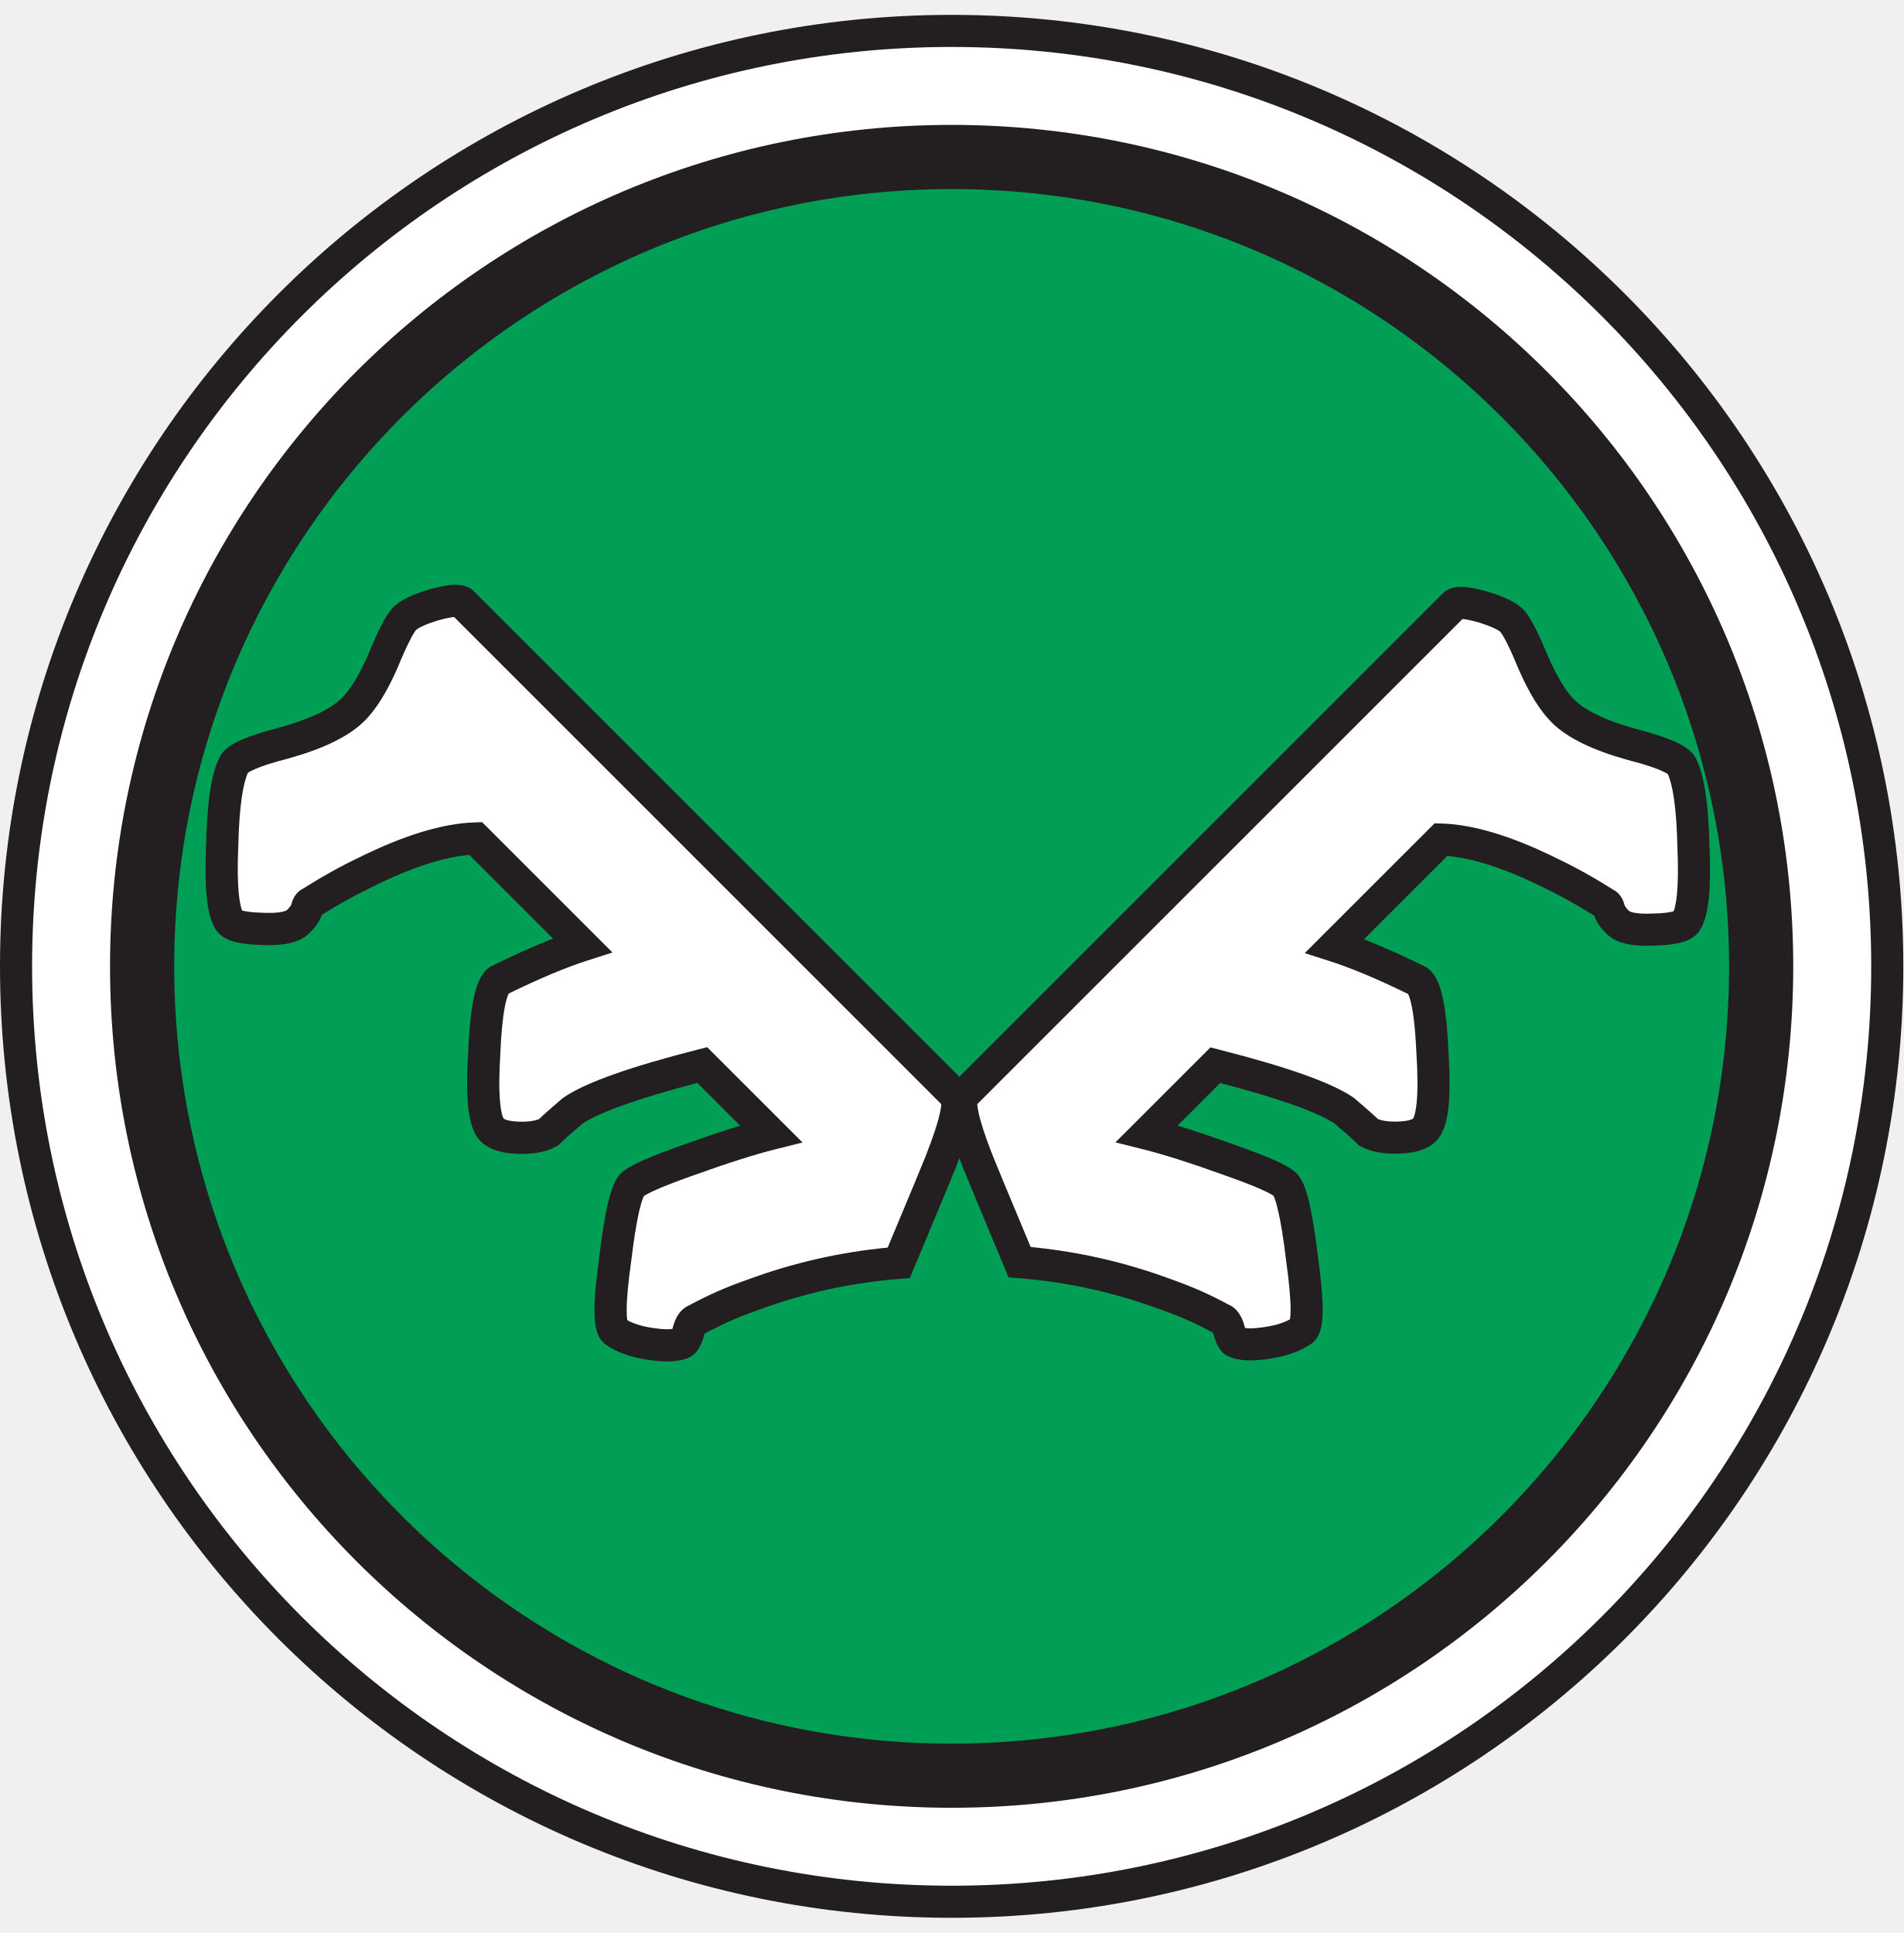
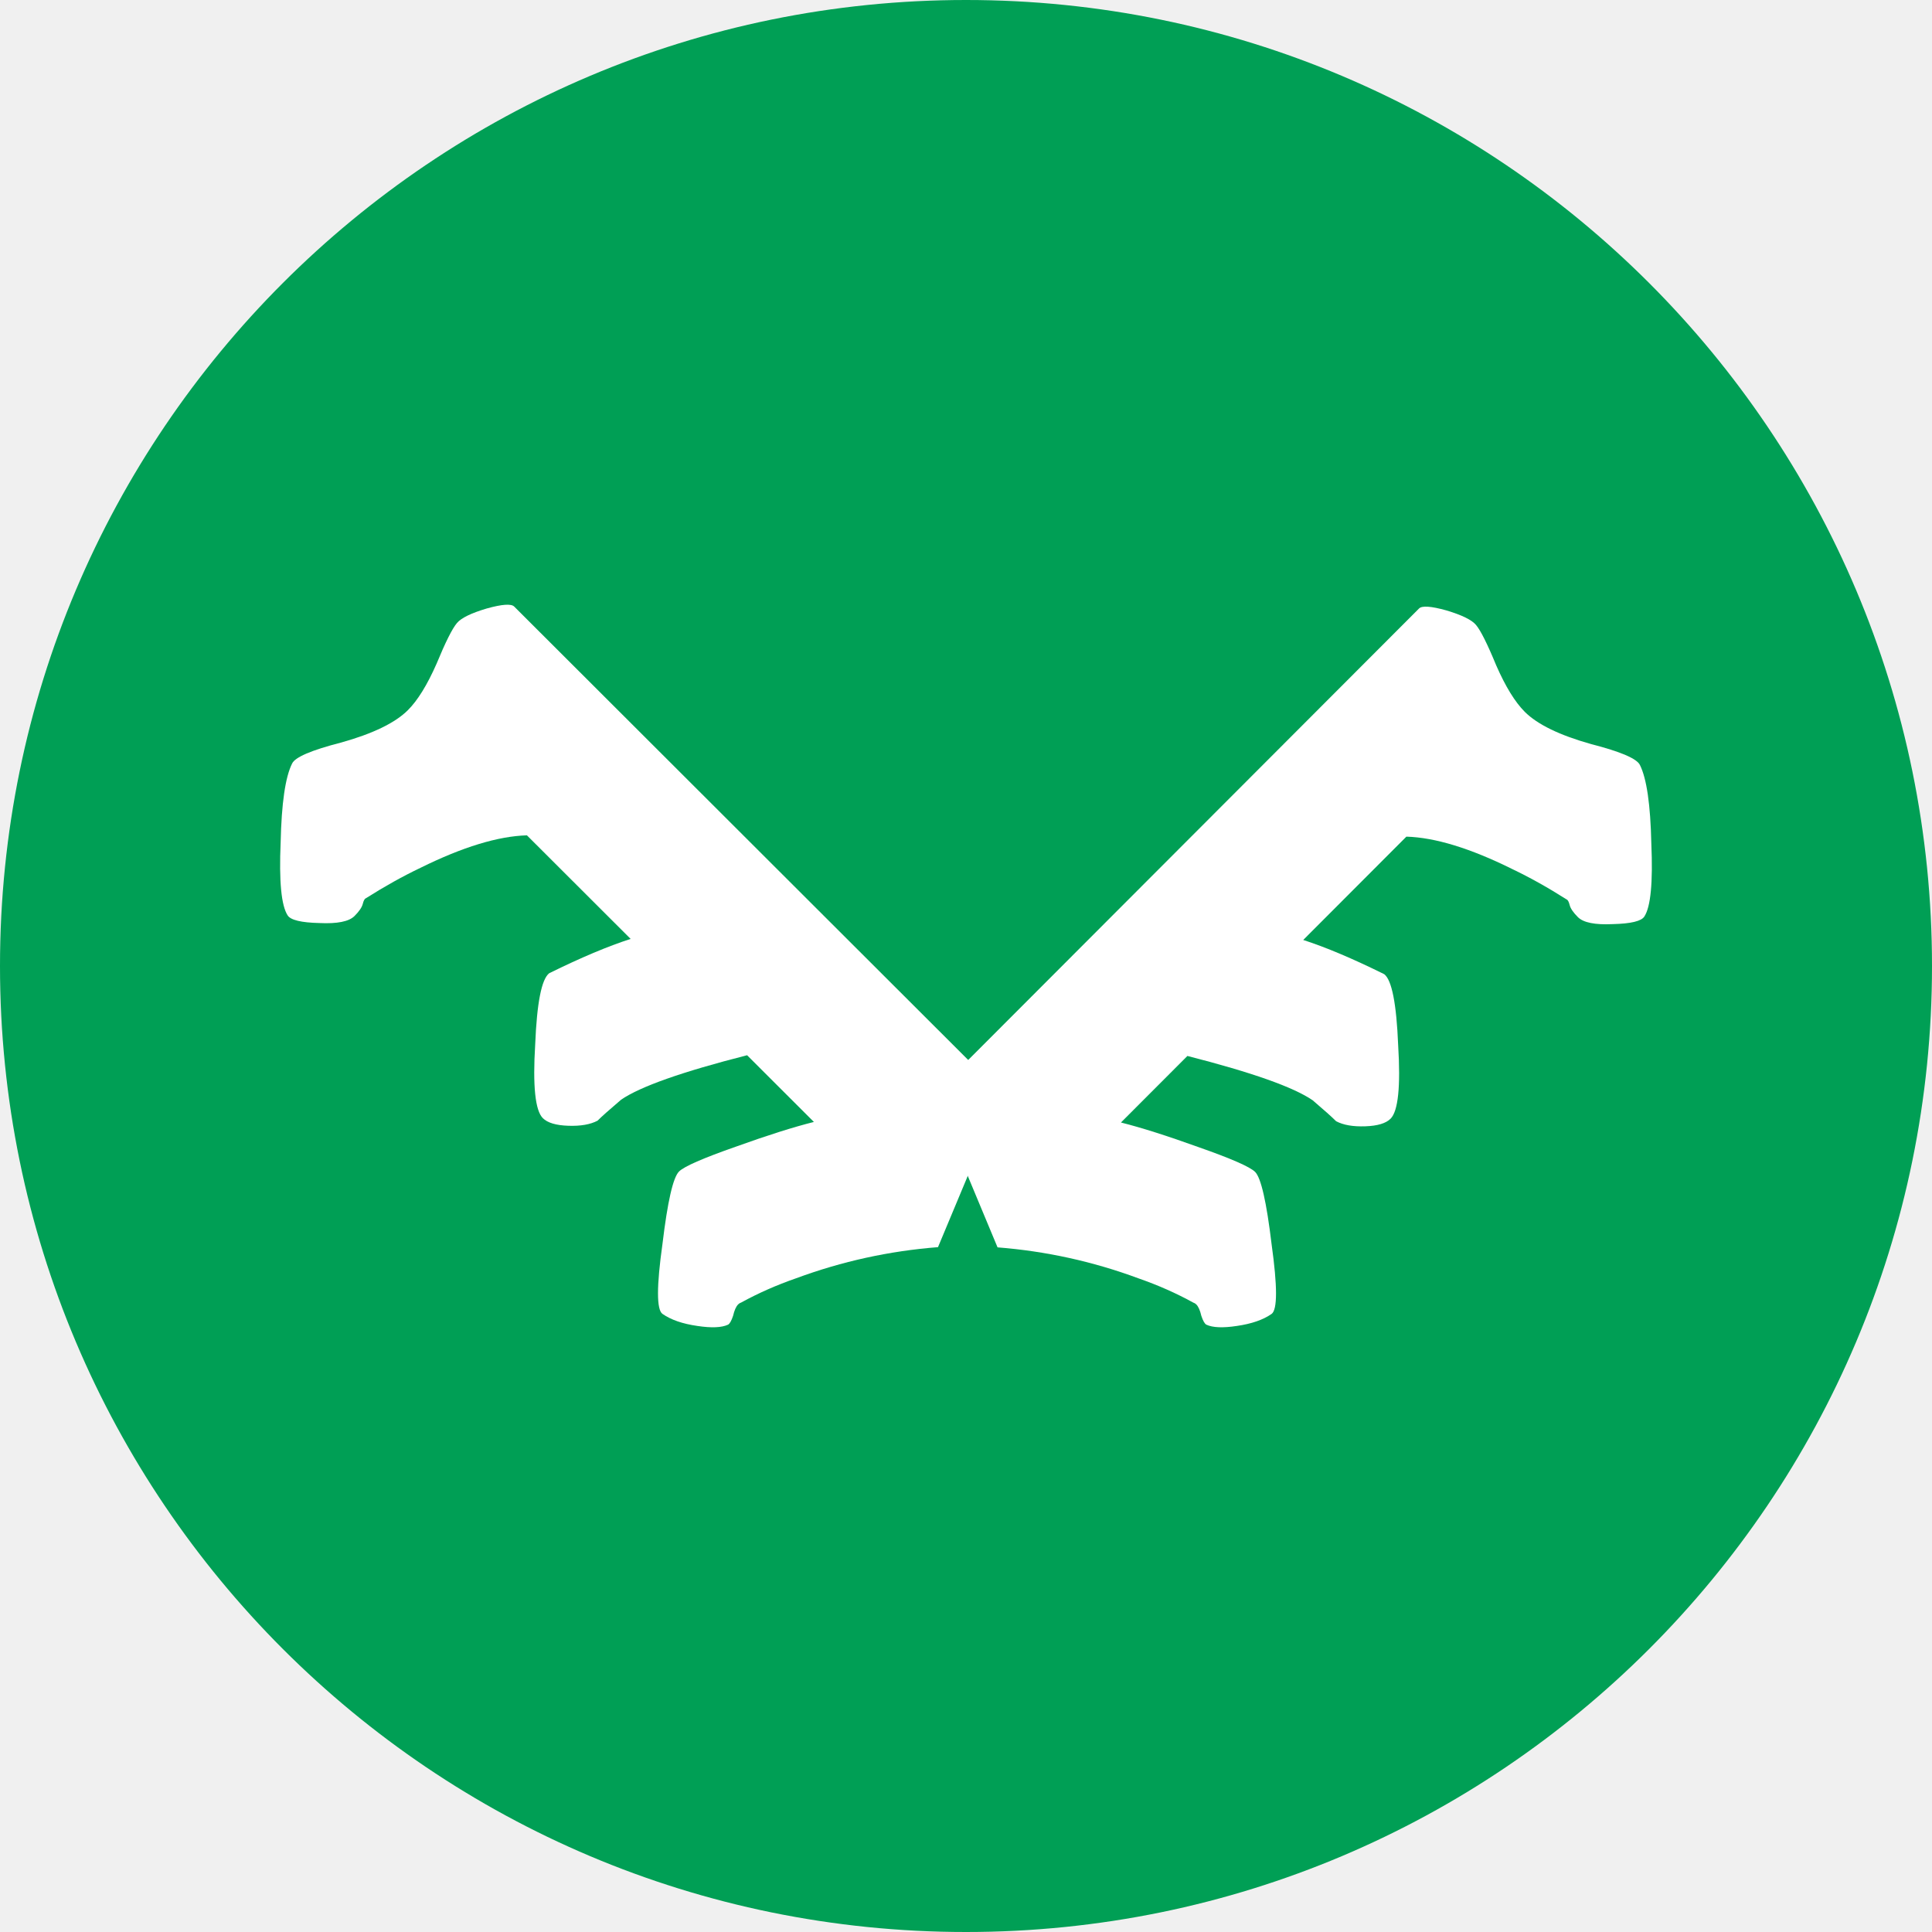
- <svg xmlns="http://www.w3.org/2000/svg" width="64" height="65" viewBox="0 0 64 65" fill="none">
-   <g clip-path="url(#clip0_515:728)">
-     <path d="M31.994 63.95C49.367 63.95 63.45 49.867 63.45 32.495C63.45 15.123 49.367 1.04 31.994 1.04C14.622 1.04 0.539 15.123 0.539 32.495C0.539 49.867 14.622 63.95 31.994 63.95Z" fill="white" />
-     <path fill-rule="evenodd" clip-rule="evenodd" d="M31.995 1.579C14.92 1.579 1.079 15.42 1.079 32.495C1.079 49.569 14.92 63.41 31.995 63.41C49.069 63.41 62.91 49.569 62.91 32.495C62.91 15.42 49.069 1.579 31.995 1.579ZM0 32.495C0 14.825 14.325 0.5 31.995 0.5C49.665 0.5 63.989 14.825 63.989 32.495C63.989 50.165 49.665 64.489 31.995 64.489C14.325 64.489 0 50.165 0 32.495Z" fill="#231F20" />
-     <path d="M31.995 59.711C47.026 59.711 59.211 47.526 59.211 32.495C59.211 17.464 47.026 5.279 31.995 5.279C16.964 5.279 4.779 17.464 4.779 32.495C4.779 47.526 16.964 59.711 31.995 59.711Z" fill="#009F55" />
-     <path fill-rule="evenodd" clip-rule="evenodd" d="M31.994 6.358C17.559 6.358 5.857 18.06 5.857 32.495C5.857 46.93 17.559 58.632 31.994 58.632C46.429 58.632 58.131 46.93 58.131 32.495C58.131 18.06 46.429 6.358 31.994 6.358ZM3.699 32.495C3.699 16.868 16.367 4.2 31.994 4.2C47.62 4.2 60.288 16.868 60.288 32.495C60.288 48.121 47.62 60.789 31.994 60.789C16.367 60.789 3.699 48.121 3.699 32.495Z" fill="#231F20" />
-     <path d="M43.775 44.745C43.483 44.949 43.081 45.088 42.569 45.161C42.086 45.234 41.736 45.22 41.516 45.117C41.458 45.088 41.399 44.986 41.341 44.81C41.297 44.62 41.239 44.489 41.165 44.416C41.136 44.386 41.1 44.364 41.056 44.35C40.471 44.028 39.842 43.751 39.17 43.517C37.591 42.932 35.961 42.574 34.28 42.442C33.417 40.381 32.949 39.255 32.876 39.065C32.364 37.764 32.204 37.018 32.394 36.828L48.885 20.337C48.987 20.235 49.301 20.257 49.828 20.403C50.368 20.564 50.712 20.732 50.858 20.907C51.019 21.097 51.253 21.565 51.56 22.311C51.882 23.042 52.211 23.575 52.547 23.912C52.985 24.35 53.753 24.723 54.849 25.03C55.873 25.293 56.436 25.534 56.538 25.754C56.772 26.221 56.904 27.128 56.933 28.473C56.991 29.818 56.911 30.659 56.691 30.995C56.589 31.156 56.224 31.243 55.595 31.258C54.981 31.287 54.579 31.207 54.389 31.017C54.228 30.856 54.133 30.717 54.104 30.6C54.075 30.483 54.038 30.417 53.994 30.403C53.351 29.993 52.722 29.642 52.108 29.35C50.661 28.634 49.44 28.261 48.446 28.232L44.871 31.806C45.646 32.055 46.582 32.45 47.678 32.99C47.942 33.195 48.102 34.014 48.161 35.447C48.249 36.879 48.161 37.727 47.898 37.99C47.737 38.151 47.445 38.239 47.021 38.254C46.597 38.268 46.26 38.21 46.012 38.078C45.866 37.932 45.595 37.691 45.2 37.354C44.543 36.901 43.095 36.389 40.858 35.819L38.556 38.122C39.258 38.297 40.157 38.583 41.253 38.977C42.379 39.372 43.029 39.657 43.205 39.832C43.41 40.037 43.6 40.87 43.775 42.332C43.98 43.794 43.98 44.599 43.775 44.745Z" fill="white" />
-     <path fill-rule="evenodd" clip-rule="evenodd" d="M49.169 20.815L32.856 37.128C32.859 37.188 32.87 37.281 32.899 37.416C32.97 37.746 33.126 38.225 33.378 38.867L33.379 38.869L33.38 38.871C33.446 39.043 33.867 40.057 34.651 41.933C36.264 42.087 37.832 42.446 39.352 43.009C40.037 43.247 40.681 43.53 41.283 43.859C41.377 43.898 41.468 43.955 41.547 44.034C41.722 44.209 41.808 44.449 41.859 44.657C41.975 44.673 42.175 44.675 42.488 44.628L42.491 44.627L42.493 44.627C42.887 44.571 43.171 44.476 43.37 44.363C43.381 44.294 43.389 44.187 43.389 44.032C43.389 43.667 43.342 43.13 43.241 42.407L43.24 42.402L43.24 42.397C43.153 41.673 43.064 41.12 42.975 40.731C42.931 40.535 42.889 40.393 42.852 40.295C42.834 40.248 42.821 40.221 42.813 40.207C42.798 40.197 42.77 40.178 42.722 40.151C42.639 40.105 42.523 40.048 42.369 39.981C42.062 39.846 41.632 39.681 41.075 39.486L41.073 39.485L41.071 39.484C39.982 39.093 39.102 38.814 38.425 38.645L37.501 38.414L40.694 35.221L40.992 35.297C42.119 35.584 43.057 35.859 43.802 36.122C44.537 36.382 45.118 36.642 45.507 36.91L45.529 36.926L45.55 36.944C45.894 37.236 46.155 37.467 46.325 37.629C46.463 37.686 46.679 37.725 47.002 37.714C47.184 37.708 47.315 37.687 47.403 37.66C47.468 37.64 47.499 37.622 47.511 37.613C47.516 37.604 47.531 37.576 47.548 37.521C47.577 37.429 47.605 37.292 47.625 37.101C47.664 36.72 47.666 36.183 47.623 35.479L47.623 35.474L47.622 35.468C47.593 34.763 47.54 34.232 47.468 33.862C47.431 33.676 47.393 33.548 47.359 33.465C47.352 33.449 47.346 33.435 47.34 33.425C46.301 32.916 45.425 32.55 44.707 32.32L43.865 32.05L48.23 27.686L48.462 27.692C49.567 27.725 50.867 28.134 52.344 28.865C52.97 29.163 53.606 29.518 54.255 29.929C54.406 30.008 54.488 30.133 54.526 30.201C54.575 30.288 54.605 30.38 54.625 30.458C54.627 30.463 54.632 30.472 54.642 30.487C54.666 30.521 54.705 30.57 54.769 30.634C54.769 30.633 54.808 30.664 54.939 30.691C55.081 30.719 55.287 30.733 55.57 30.719L55.576 30.719L55.583 30.719C55.881 30.712 56.086 30.688 56.215 30.657C56.237 30.651 56.254 30.646 56.268 30.642C56.303 30.553 56.35 30.374 56.38 30.061C56.416 29.675 56.423 29.157 56.394 28.496L56.394 28.49L56.394 28.485C56.379 27.825 56.34 27.286 56.279 26.862C56.221 26.462 56.147 26.195 56.074 26.032C56.072 26.031 56.07 26.03 56.068 26.028C56.026 25.999 55.95 25.956 55.827 25.904C55.583 25.799 55.217 25.681 54.715 25.552L54.71 25.551L54.704 25.549C53.582 25.235 52.704 24.831 52.166 24.293C51.761 23.888 51.399 23.284 51.067 22.528L51.064 22.522L51.062 22.516C50.911 22.15 50.781 21.859 50.672 21.642C50.558 21.414 50.483 21.298 50.447 21.256L50.446 21.254L50.444 21.253C50.444 21.253 50.433 21.24 50.402 21.218C50.369 21.195 50.321 21.167 50.254 21.134C50.119 21.068 49.93 20.996 49.679 20.921C49.439 20.855 49.273 20.824 49.169 20.815ZM56.094 26.048C56.094 26.048 56.093 26.047 56.091 26.046C56.093 26.047 56.094 26.048 56.094 26.048ZM56.313 30.625C56.313 30.625 56.313 30.625 56.312 30.625C56.313 30.625 56.314 30.625 56.313 30.625ZM43.352 44.436C43.352 44.436 43.353 44.432 43.356 44.425C43.354 44.433 43.352 44.436 43.352 44.436ZM32.859 37.065C32.859 37.065 32.858 37.068 32.857 37.073C32.858 37.067 32.858 37.065 32.859 37.065ZM49.235 19.739C49.445 19.753 49.696 19.806 49.972 19.883L49.977 19.884L49.981 19.886C50.269 19.971 50.52 20.063 50.728 20.165C50.928 20.262 51.128 20.388 51.272 20.56C51.396 20.707 51.517 20.92 51.637 21.159C51.761 21.408 51.901 21.723 52.056 22.099C52.366 22.802 52.662 23.263 52.928 23.53C53.267 23.868 53.922 24.21 54.99 24.509C55.509 24.643 55.934 24.776 56.252 24.912C56.411 24.98 56.558 25.056 56.682 25.142C56.795 25.22 56.938 25.34 57.023 25.517C57.177 25.827 57.278 26.235 57.346 26.707C57.416 27.188 57.457 27.772 57.472 28.455C57.502 29.137 57.497 29.709 57.453 30.163C57.412 30.594 57.33 31.002 57.145 31.287C56.973 31.555 56.67 31.657 56.467 31.706C56.232 31.762 55.942 31.789 55.614 31.797C55.285 31.812 54.986 31.8 54.727 31.748C54.473 31.698 54.208 31.598 54.008 31.398C53.843 31.233 53.674 31.028 53.598 30.79C53.008 30.42 52.435 30.103 51.877 29.837L51.873 29.835L51.869 29.833C50.571 29.191 49.506 28.855 48.657 28.784L45.856 31.585C46.473 31.825 47.161 32.133 47.917 32.507L47.967 32.531L48.01 32.565C48.183 32.699 48.287 32.889 48.355 33.053C48.427 33.225 48.482 33.43 48.526 33.654C48.614 34.102 48.67 34.694 48.7 35.419C48.744 36.145 48.746 36.747 48.698 37.212C48.674 37.446 48.636 37.66 48.577 37.846C48.52 38.025 48.431 38.219 48.279 38.372C47.967 38.684 47.495 38.777 47.039 38.792C46.566 38.809 46.123 38.747 45.76 38.555L45.688 38.517L45.631 38.459C45.504 38.333 45.256 38.11 44.873 37.784C44.601 37.602 44.135 37.384 43.442 37.139C42.803 36.913 41.997 36.673 41.022 36.418L39.59 37.851C40.132 38.015 40.747 38.221 41.434 38.469C42.001 38.668 42.459 38.843 42.802 38.993C42.974 39.068 43.123 39.14 43.247 39.209C43.362 39.273 43.489 39.353 43.587 39.451C43.721 39.585 43.804 39.764 43.86 39.912C43.922 40.074 43.977 40.27 44.027 40.491C44.128 40.933 44.222 41.527 44.31 42.263C44.413 42.999 44.468 43.593 44.468 44.032C44.468 44.25 44.455 44.453 44.418 44.625C44.387 44.769 44.314 45.023 44.089 45.183L44.087 45.185L44.085 45.186C43.699 45.456 43.207 45.614 42.648 45.695C42.149 45.77 41.661 45.78 41.288 45.606L41.282 45.603L41.275 45.6C41.101 45.513 41.006 45.365 40.961 45.286C40.907 45.192 40.864 45.086 40.83 44.981L40.821 44.956L40.816 44.931C40.804 44.88 40.792 44.842 40.782 44.815C40.23 44.512 39.633 44.249 38.993 44.026L38.988 44.024L38.983 44.022C37.451 43.455 35.869 43.107 34.238 42.98L33.909 42.954L33.782 42.65C32.925 40.602 32.453 39.466 32.374 39.26C32.115 38.602 31.934 38.059 31.845 37.643C31.8 37.437 31.773 37.237 31.778 37.058C31.783 36.897 31.818 36.642 32.013 36.447L48.504 19.956C48.633 19.826 48.788 19.775 48.899 19.754C49.014 19.732 49.13 19.731 49.235 19.739Z" fill="#231F20" />
-     <path d="M20.681 44.776C20.975 44.981 21.378 45.121 21.892 45.194C22.377 45.268 22.729 45.253 22.949 45.15C23.008 45.121 23.067 45.018 23.125 44.842C23.169 44.651 23.228 44.519 23.302 44.446C23.331 44.416 23.368 44.394 23.412 44.38C23.999 44.057 24.63 43.778 25.305 43.543C26.891 42.956 28.527 42.596 30.216 42.464C31.082 40.394 31.551 39.264 31.625 39.073C32.139 37.767 32.3 37.018 32.109 36.827L15.551 20.268C15.448 20.166 15.132 20.188 14.604 20.335C14.061 20.496 13.716 20.665 13.569 20.841C13.408 21.032 13.173 21.502 12.864 22.25C12.541 22.984 12.211 23.52 11.874 23.858C11.433 24.298 10.662 24.672 9.562 24.981C8.534 25.245 7.969 25.487 7.866 25.707C7.631 26.177 7.499 27.087 7.47 28.438C7.411 29.788 7.492 30.632 7.712 30.97C7.815 31.131 8.182 31.219 8.813 31.234C9.429 31.264 9.833 31.183 10.024 30.992C10.185 30.83 10.281 30.691 10.31 30.573C10.34 30.456 10.376 30.39 10.42 30.375C11.066 29.964 11.697 29.612 12.314 29.318C13.767 28.599 14.993 28.225 15.991 28.195L19.58 31.785C18.802 32.034 17.863 32.431 16.762 32.974C16.498 33.179 16.336 34.001 16.277 35.44C16.189 36.878 16.277 37.73 16.542 37.994C16.703 38.156 16.997 38.244 17.422 38.258C17.848 38.273 18.186 38.214 18.435 38.082C18.582 37.935 18.854 37.693 19.25 37.355C19.911 36.9 21.364 36.387 23.61 35.814L25.922 38.126C25.217 38.302 24.314 38.589 23.213 38.985C22.083 39.381 21.43 39.667 21.254 39.844C21.048 40.049 20.857 40.886 20.681 42.354C20.476 43.822 20.476 44.629 20.681 44.776Z" fill="white" />
-     <path fill-rule="evenodd" clip-rule="evenodd" d="M15.537 19.683C15.649 19.704 15.804 19.755 15.934 19.885L32.493 36.444C32.688 36.639 32.723 36.896 32.728 37.057C32.734 37.238 32.706 37.438 32.661 37.645C32.571 38.062 32.39 38.608 32.13 39.269C32.05 39.475 31.576 40.617 30.716 42.673L30.588 42.978L30.258 43.003C28.62 43.132 27.032 43.48 25.494 44.05L25.489 44.052L25.484 44.054C24.841 44.278 24.242 44.542 23.687 44.846C23.677 44.873 23.666 44.911 23.654 44.963L23.648 44.988L23.64 45.013C23.605 45.118 23.562 45.225 23.508 45.319C23.463 45.399 23.367 45.547 23.192 45.634L23.185 45.638L23.179 45.641C22.805 45.815 22.315 45.805 21.814 45.73C21.252 45.649 20.758 45.49 20.371 45.219L20.369 45.218L20.367 45.216C20.141 45.055 20.068 44.8 20.037 44.656C20 44.483 19.986 44.279 19.986 44.06C19.986 43.62 20.041 43.023 20.145 42.284C20.233 41.545 20.328 40.949 20.429 40.505C20.48 40.282 20.535 40.086 20.597 39.923C20.653 39.775 20.736 39.595 20.871 39.46C20.97 39.362 21.097 39.282 21.212 39.217C21.336 39.148 21.487 39.076 21.659 39C22.003 38.849 22.463 38.674 23.033 38.474C23.723 38.226 24.34 38.019 24.884 37.853L23.446 36.415C22.467 36.671 21.658 36.912 21.016 37.139C20.32 37.385 19.853 37.603 19.579 37.786C19.195 38.114 18.946 38.337 18.819 38.465L18.761 38.522L18.689 38.56C18.324 38.754 17.88 38.816 17.404 38.799C16.947 38.783 16.473 38.69 16.159 38.377C16.006 38.224 15.918 38.029 15.861 37.848C15.802 37.662 15.764 37.447 15.739 37.213C15.691 36.745 15.693 36.141 15.737 35.412C15.767 34.684 15.823 34.089 15.912 33.639C15.956 33.414 16.011 33.209 16.083 33.036C16.151 32.871 16.256 32.681 16.43 32.546L16.473 32.512L16.523 32.487C17.282 32.113 17.973 31.804 18.593 31.562L15.78 28.749C14.928 28.821 13.858 29.158 12.555 29.803L12.551 29.805L12.547 29.807C11.987 30.074 11.411 30.392 10.819 30.764C10.742 31.003 10.573 31.209 10.407 31.374C10.206 31.576 9.94 31.675 9.685 31.726C9.425 31.778 9.125 31.79 8.794 31.775C8.465 31.767 8.174 31.74 7.938 31.683C7.735 31.634 7.43 31.532 7.257 31.263C7.071 30.977 6.989 30.567 6.948 30.135C6.904 29.679 6.899 29.105 6.929 28.42C6.944 27.734 6.985 27.147 7.055 26.664C7.124 26.19 7.225 25.78 7.38 25.47C7.465 25.292 7.608 25.171 7.722 25.092C7.846 25.006 7.995 24.931 8.154 24.862C8.473 24.726 8.9 24.591 9.422 24.457C10.493 24.157 11.152 23.814 11.491 23.474C11.759 23.206 12.056 22.743 12.367 22.038C12.523 21.66 12.663 21.344 12.788 21.094C12.908 20.854 13.03 20.64 13.155 20.492C13.299 20.32 13.5 20.193 13.7 20.096C13.909 19.993 14.162 19.901 14.45 19.815L14.455 19.814L14.46 19.812C14.737 19.735 14.989 19.682 15.2 19.667C15.305 19.66 15.422 19.66 15.537 19.683ZM14.754 20.855C14.502 20.93 14.312 21.002 14.177 21.068C14.109 21.101 14.061 21.13 14.028 21.153C13.996 21.175 13.986 21.188 13.986 21.188L13.984 21.189L13.983 21.19C13.947 21.233 13.871 21.349 13.757 21.578C13.647 21.797 13.517 22.088 13.366 22.456L13.363 22.462L13.361 22.468C13.027 23.227 12.664 23.834 12.257 24.24C11.716 24.781 10.835 25.186 9.708 25.502L9.703 25.503L9.697 25.505C9.194 25.634 8.826 25.753 8.581 25.858C8.458 25.911 8.381 25.953 8.339 25.983C8.337 25.984 8.335 25.985 8.333 25.987C8.26 26.15 8.186 26.418 8.127 26.82C8.066 27.245 8.026 27.787 8.012 28.449L8.012 28.455L8.011 28.461C7.982 29.124 7.989 29.645 8.026 30.032C8.056 30.346 8.103 30.526 8.138 30.616C8.152 30.62 8.17 30.625 8.191 30.63C8.321 30.661 8.527 30.685 8.826 30.692L8.833 30.692L8.839 30.693C9.123 30.706 9.33 30.693 9.472 30.664C9.603 30.638 9.643 30.607 9.643 30.607C9.707 30.543 9.747 30.494 9.77 30.46C9.78 30.445 9.786 30.435 9.788 30.431C9.808 30.352 9.838 30.26 9.887 30.172C9.925 30.104 10.008 29.979 10.159 29.899C10.81 29.487 11.45 29.13 12.078 28.831C13.561 28.097 14.867 27.686 15.976 27.654L16.209 27.647L20.591 32.029L19.746 32.3C19.026 32.531 18.146 32.899 17.102 33.41C17.097 33.42 17.091 33.434 17.084 33.45C17.049 33.533 17.011 33.662 16.974 33.848C16.902 34.22 16.848 34.753 16.819 35.462L16.819 35.467L16.819 35.472C16.775 36.179 16.777 36.718 16.817 37.101C16.837 37.293 16.864 37.43 16.893 37.522C16.911 37.578 16.925 37.605 16.931 37.615C16.943 37.624 16.974 37.642 17.039 37.662C17.128 37.689 17.259 37.71 17.442 37.717C17.766 37.728 17.983 37.688 18.122 37.631C18.292 37.468 18.554 37.237 18.899 36.943L18.921 36.925L18.943 36.909C19.334 36.64 19.917 36.379 20.655 36.118C21.403 35.853 22.345 35.577 23.477 35.289L23.775 35.213L26.982 38.419L26.054 38.651C25.374 38.821 24.49 39.101 23.397 39.494L23.395 39.495L23.393 39.495C22.834 39.692 22.402 39.857 22.094 39.992C21.939 40.06 21.823 40.117 21.74 40.163C21.691 40.19 21.663 40.209 21.648 40.219C21.64 40.233 21.627 40.261 21.609 40.308C21.572 40.406 21.53 40.549 21.485 40.745C21.396 41.137 21.307 41.691 21.22 42.418L21.219 42.423L21.218 42.428C21.116 43.154 21.069 43.694 21.069 44.06C21.069 44.216 21.078 44.324 21.089 44.393C21.288 44.506 21.574 44.601 21.969 44.658L21.972 44.658L21.974 44.658C22.289 44.706 22.489 44.704 22.606 44.688C22.657 44.479 22.744 44.238 22.919 44.062C22.999 43.983 23.09 43.925 23.185 43.886C23.789 43.556 24.435 43.272 25.123 43.033C26.65 42.468 28.224 42.108 29.843 41.952C30.631 40.069 31.054 39.05 31.12 38.878L31.121 38.876L31.121 38.874C31.375 38.23 31.531 37.748 31.602 37.417C31.632 37.282 31.643 37.188 31.645 37.128L15.266 20.748C15.161 20.757 14.995 20.788 14.754 20.855ZM31.643 37.065C31.643 37.064 31.644 37.067 31.645 37.073C31.643 37.068 31.643 37.065 31.643 37.065ZM21.107 44.466C21.106 44.466 21.105 44.463 21.102 44.455C21.105 44.462 21.107 44.465 21.107 44.466ZM8.313 26.003C8.313 26.003 8.314 26.002 8.316 26C8.314 26.002 8.313 26.003 8.313 26.003Z" fill="#231F20" />
-   </g>
-   <defs>
-     <clipPath id="clip0_515:728">
-       <rect width="64" height="64" fill="white" transform="translate(0 0.5)" />
-     </clipPath>
-   </defs>
+ <svg xmlns="http://www.w3.org/2000/svg" width="64" height="64" viewBox="0 0 128 128" fill="none">
+   <rect width="128" height="128" rx="64" fill="#009F55" />
+   <path d="M84.246 87.051C83.687 87.442 82.918 87.708 81.94 87.848C81.017 87.988 80.346 87.96 79.927 87.764C79.815 87.708 79.703 87.513 79.591 87.177C79.508 86.813 79.396 86.561 79.256 86.421C79.2 86.365 79.13 86.323 79.046 86.295C77.928 85.679 76.726 85.147 75.44 84.699C72.421 83.579 69.304 82.893 66.09 82.641C64.44 78.694 63.546 76.538 63.406 76.174C62.428 73.683 62.12 72.255 62.484 71.891L94.016 40.313C94.212 40.117 94.813 40.159 95.819 40.439C96.853 40.747 97.51 41.069 97.79 41.405C98.097 41.769 98.544 42.664 99.132 44.092C99.746 45.492 100.375 46.514 101.018 47.158C101.857 47.998 103.325 48.711 105.421 49.299C107.378 49.803 108.454 50.265 108.65 50.685C109.097 51.581 109.349 53.317 109.405 55.892C109.516 58.468 109.363 60.077 108.943 60.721C108.748 61.029 108.049 61.197 106.847 61.225C105.673 61.281 104.904 61.127 104.541 60.763C104.233 60.455 104.051 60.189 103.995 59.965C103.94 59.741 103.87 59.615 103.786 59.587C102.556 58.804 101.354 58.132 100.18 57.572C97.412 56.2 95.078 55.486 93.177 55.43L86.342 62.275C87.824 62.751 89.613 63.507 91.71 64.543C92.213 64.934 92.52 66.502 92.632 69.246C92.8 71.989 92.632 73.613 92.129 74.117C91.822 74.425 91.262 74.593 90.452 74.621C89.641 74.649 88.998 74.537 88.523 74.285C88.243 74.005 87.726 73.543 86.971 72.899C85.713 72.031 82.946 71.051 78.669 69.96L74.266 74.369C75.608 74.705 77.327 75.251 79.424 76.007C81.576 76.762 82.82 77.308 83.156 77.644C83.547 78.036 83.91 79.632 84.246 82.431C84.637 85.231 84.637 86.771 84.246 87.051Z" fill="white" />
+   <path d="M43.89 87.048C44.452 87.441 45.225 87.708 46.208 87.848C47.136 87.989 47.81 87.96 48.232 87.764C48.344 87.708 48.457 87.511 48.569 87.175C48.654 86.81 48.766 86.557 48.907 86.417C48.963 86.361 49.033 86.318 49.117 86.29C50.242 85.673 51.45 85.139 52.743 84.69C55.778 83.568 58.912 82.88 62.145 82.627C63.803 78.669 64.702 76.508 64.843 76.143C65.826 73.645 66.135 72.213 65.77 71.848L34.066 40.185C33.87 39.989 33.266 40.031 32.254 40.312C31.214 40.62 30.553 40.943 30.272 41.28C29.963 41.645 29.513 42.543 28.923 43.975C28.305 45.378 27.672 46.403 27.026 47.048C26.183 47.891 24.707 48.606 22.599 49.196C20.632 49.701 19.55 50.164 19.353 50.585C18.903 51.483 18.65 53.224 18.594 55.806C18.482 58.389 18.636 60.003 19.058 60.648C19.255 60.957 19.957 61.126 21.166 61.154C22.346 61.21 23.119 61.055 23.485 60.691C23.794 60.382 23.976 60.115 24.033 59.891C24.089 59.666 24.159 59.54 24.243 59.511C25.48 58.726 26.689 58.052 27.869 57.49C30.652 56.115 32.998 55.399 34.91 55.343L41.782 62.206C40.292 62.684 38.493 63.441 36.385 64.48C35.879 64.873 35.57 66.445 35.458 69.196C35.289 71.947 35.458 73.575 35.964 74.08C36.273 74.389 36.835 74.557 37.65 74.585C38.465 74.613 39.111 74.501 39.589 74.248C39.87 73.968 40.39 73.504 41.149 72.859C42.414 71.989 45.197 71.006 49.497 69.912L53.923 74.332C52.574 74.669 50.846 75.217 48.738 75.975C46.574 76.733 45.323 77.28 44.986 77.617C44.592 78.01 44.227 79.61 43.89 82.417C43.496 85.224 43.496 86.768 43.89 87.048Z" fill="white" />
</svg>
